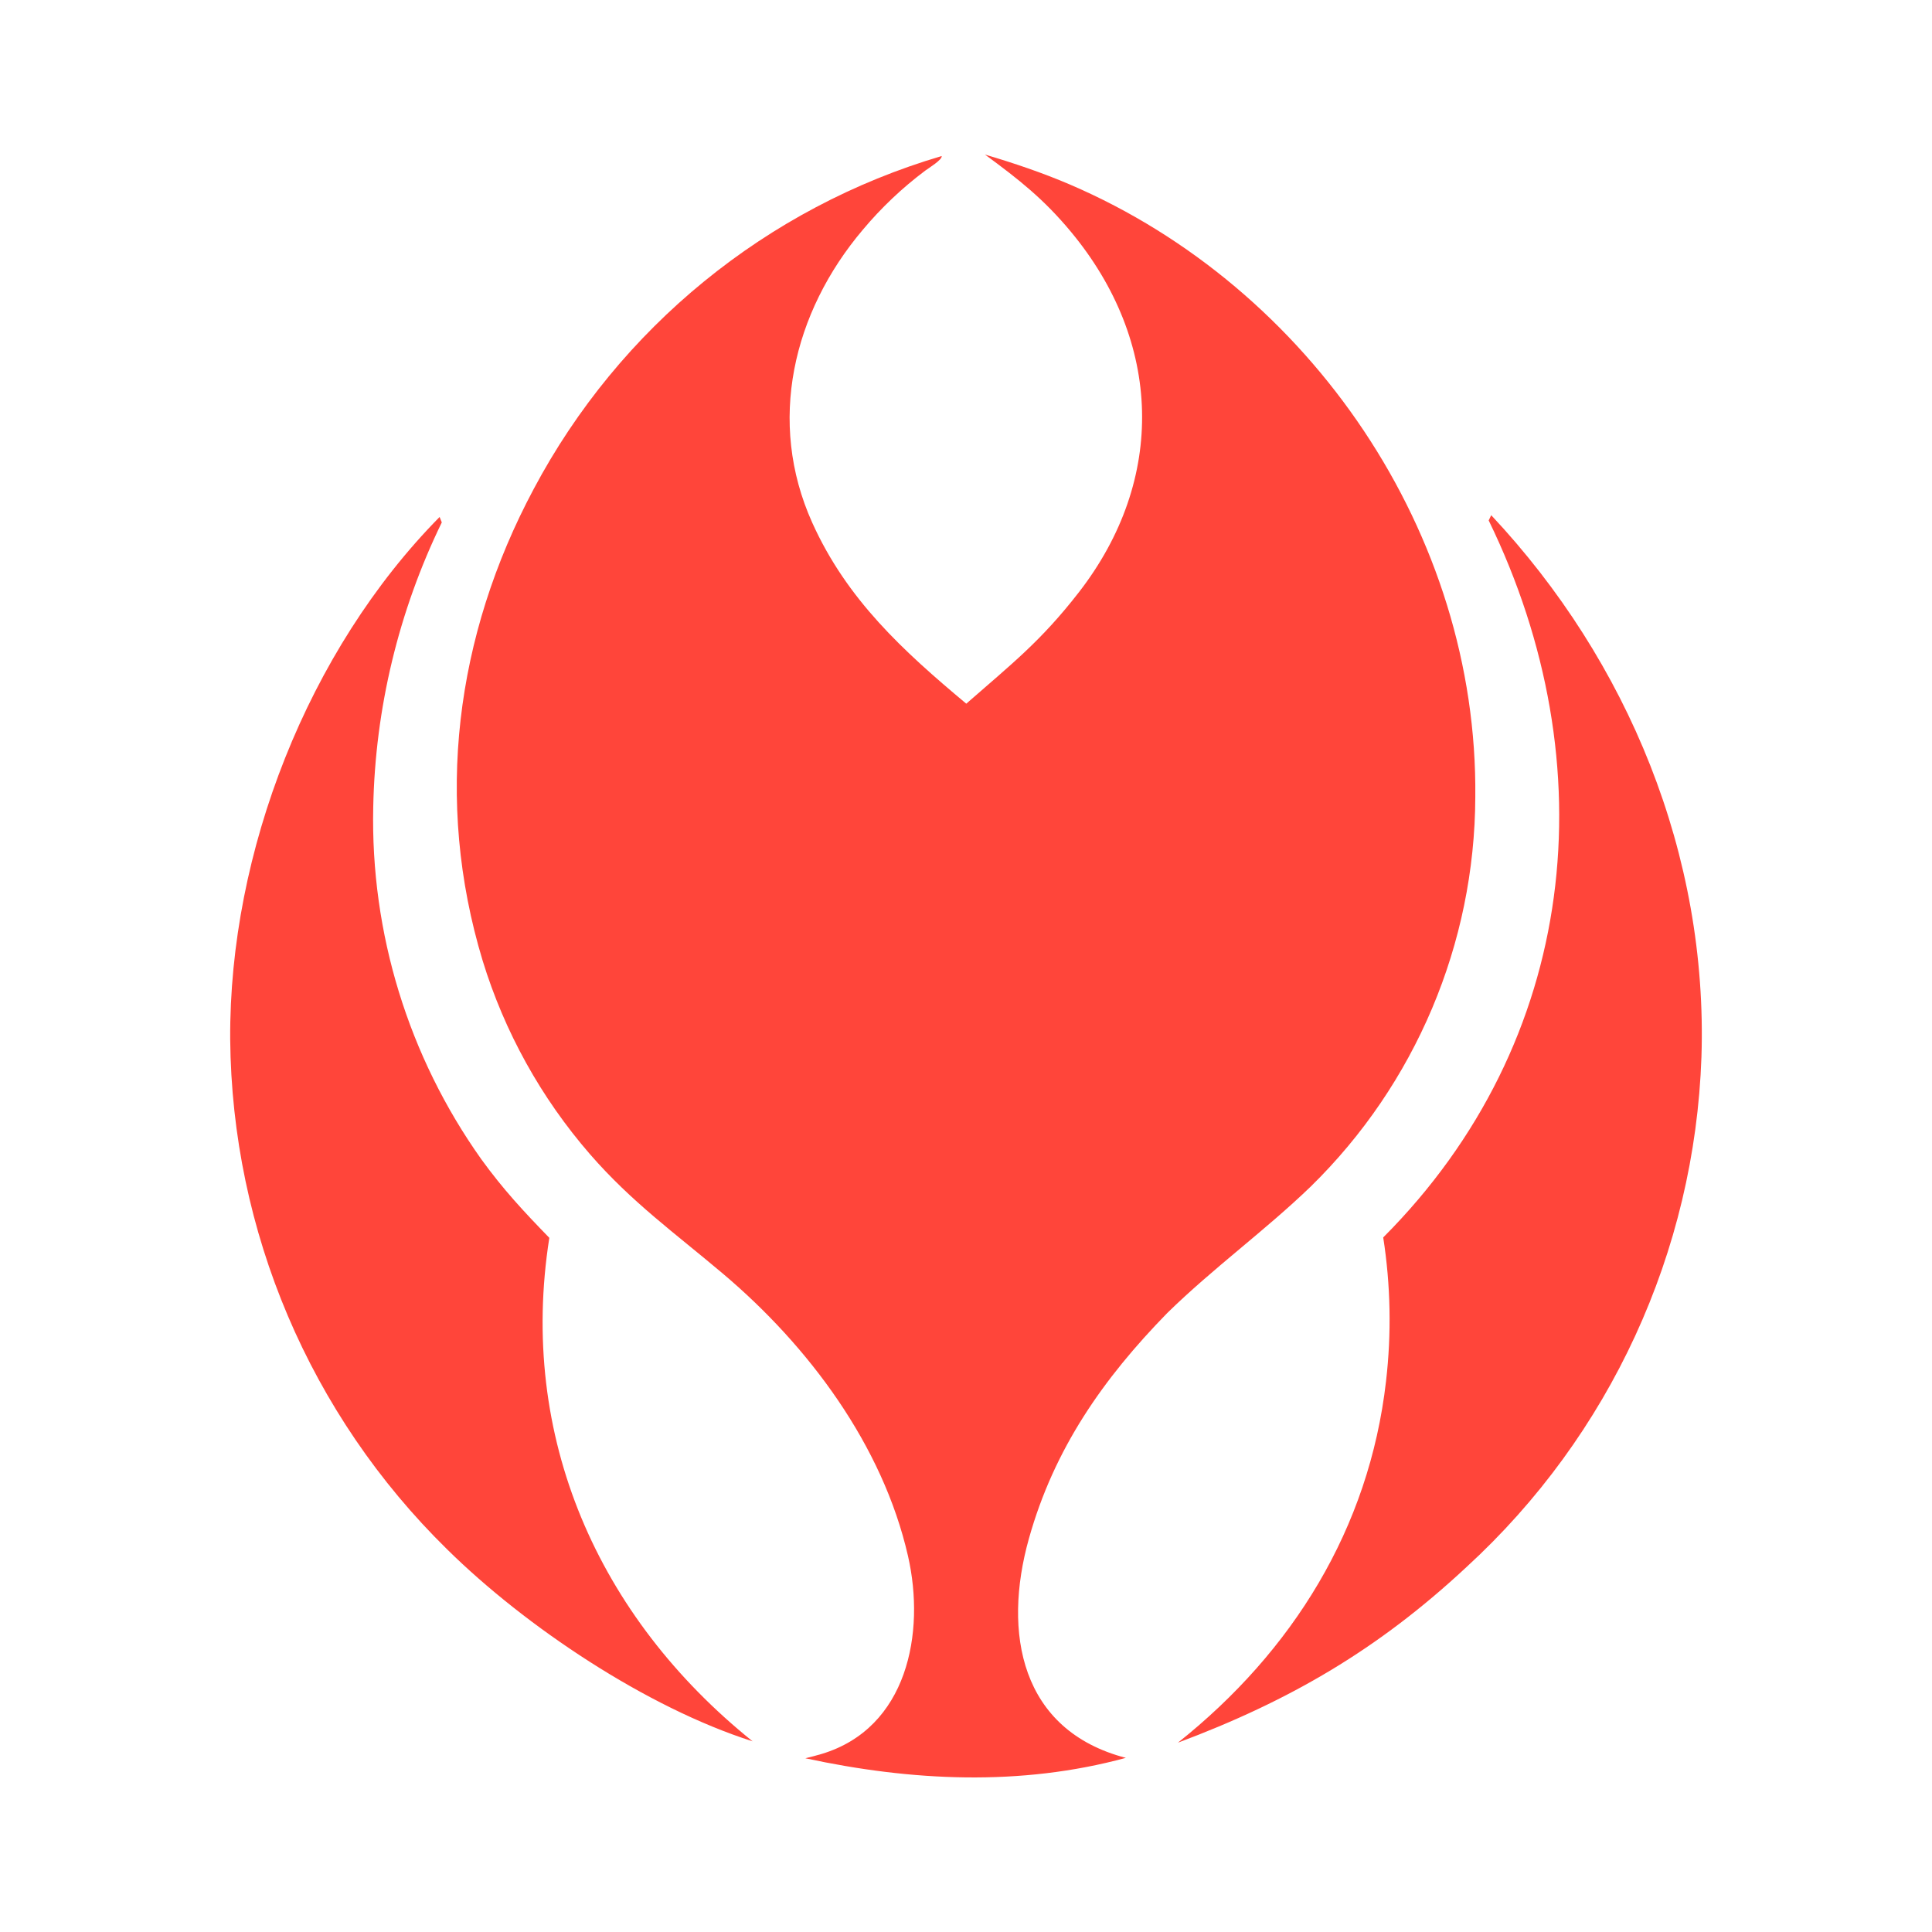
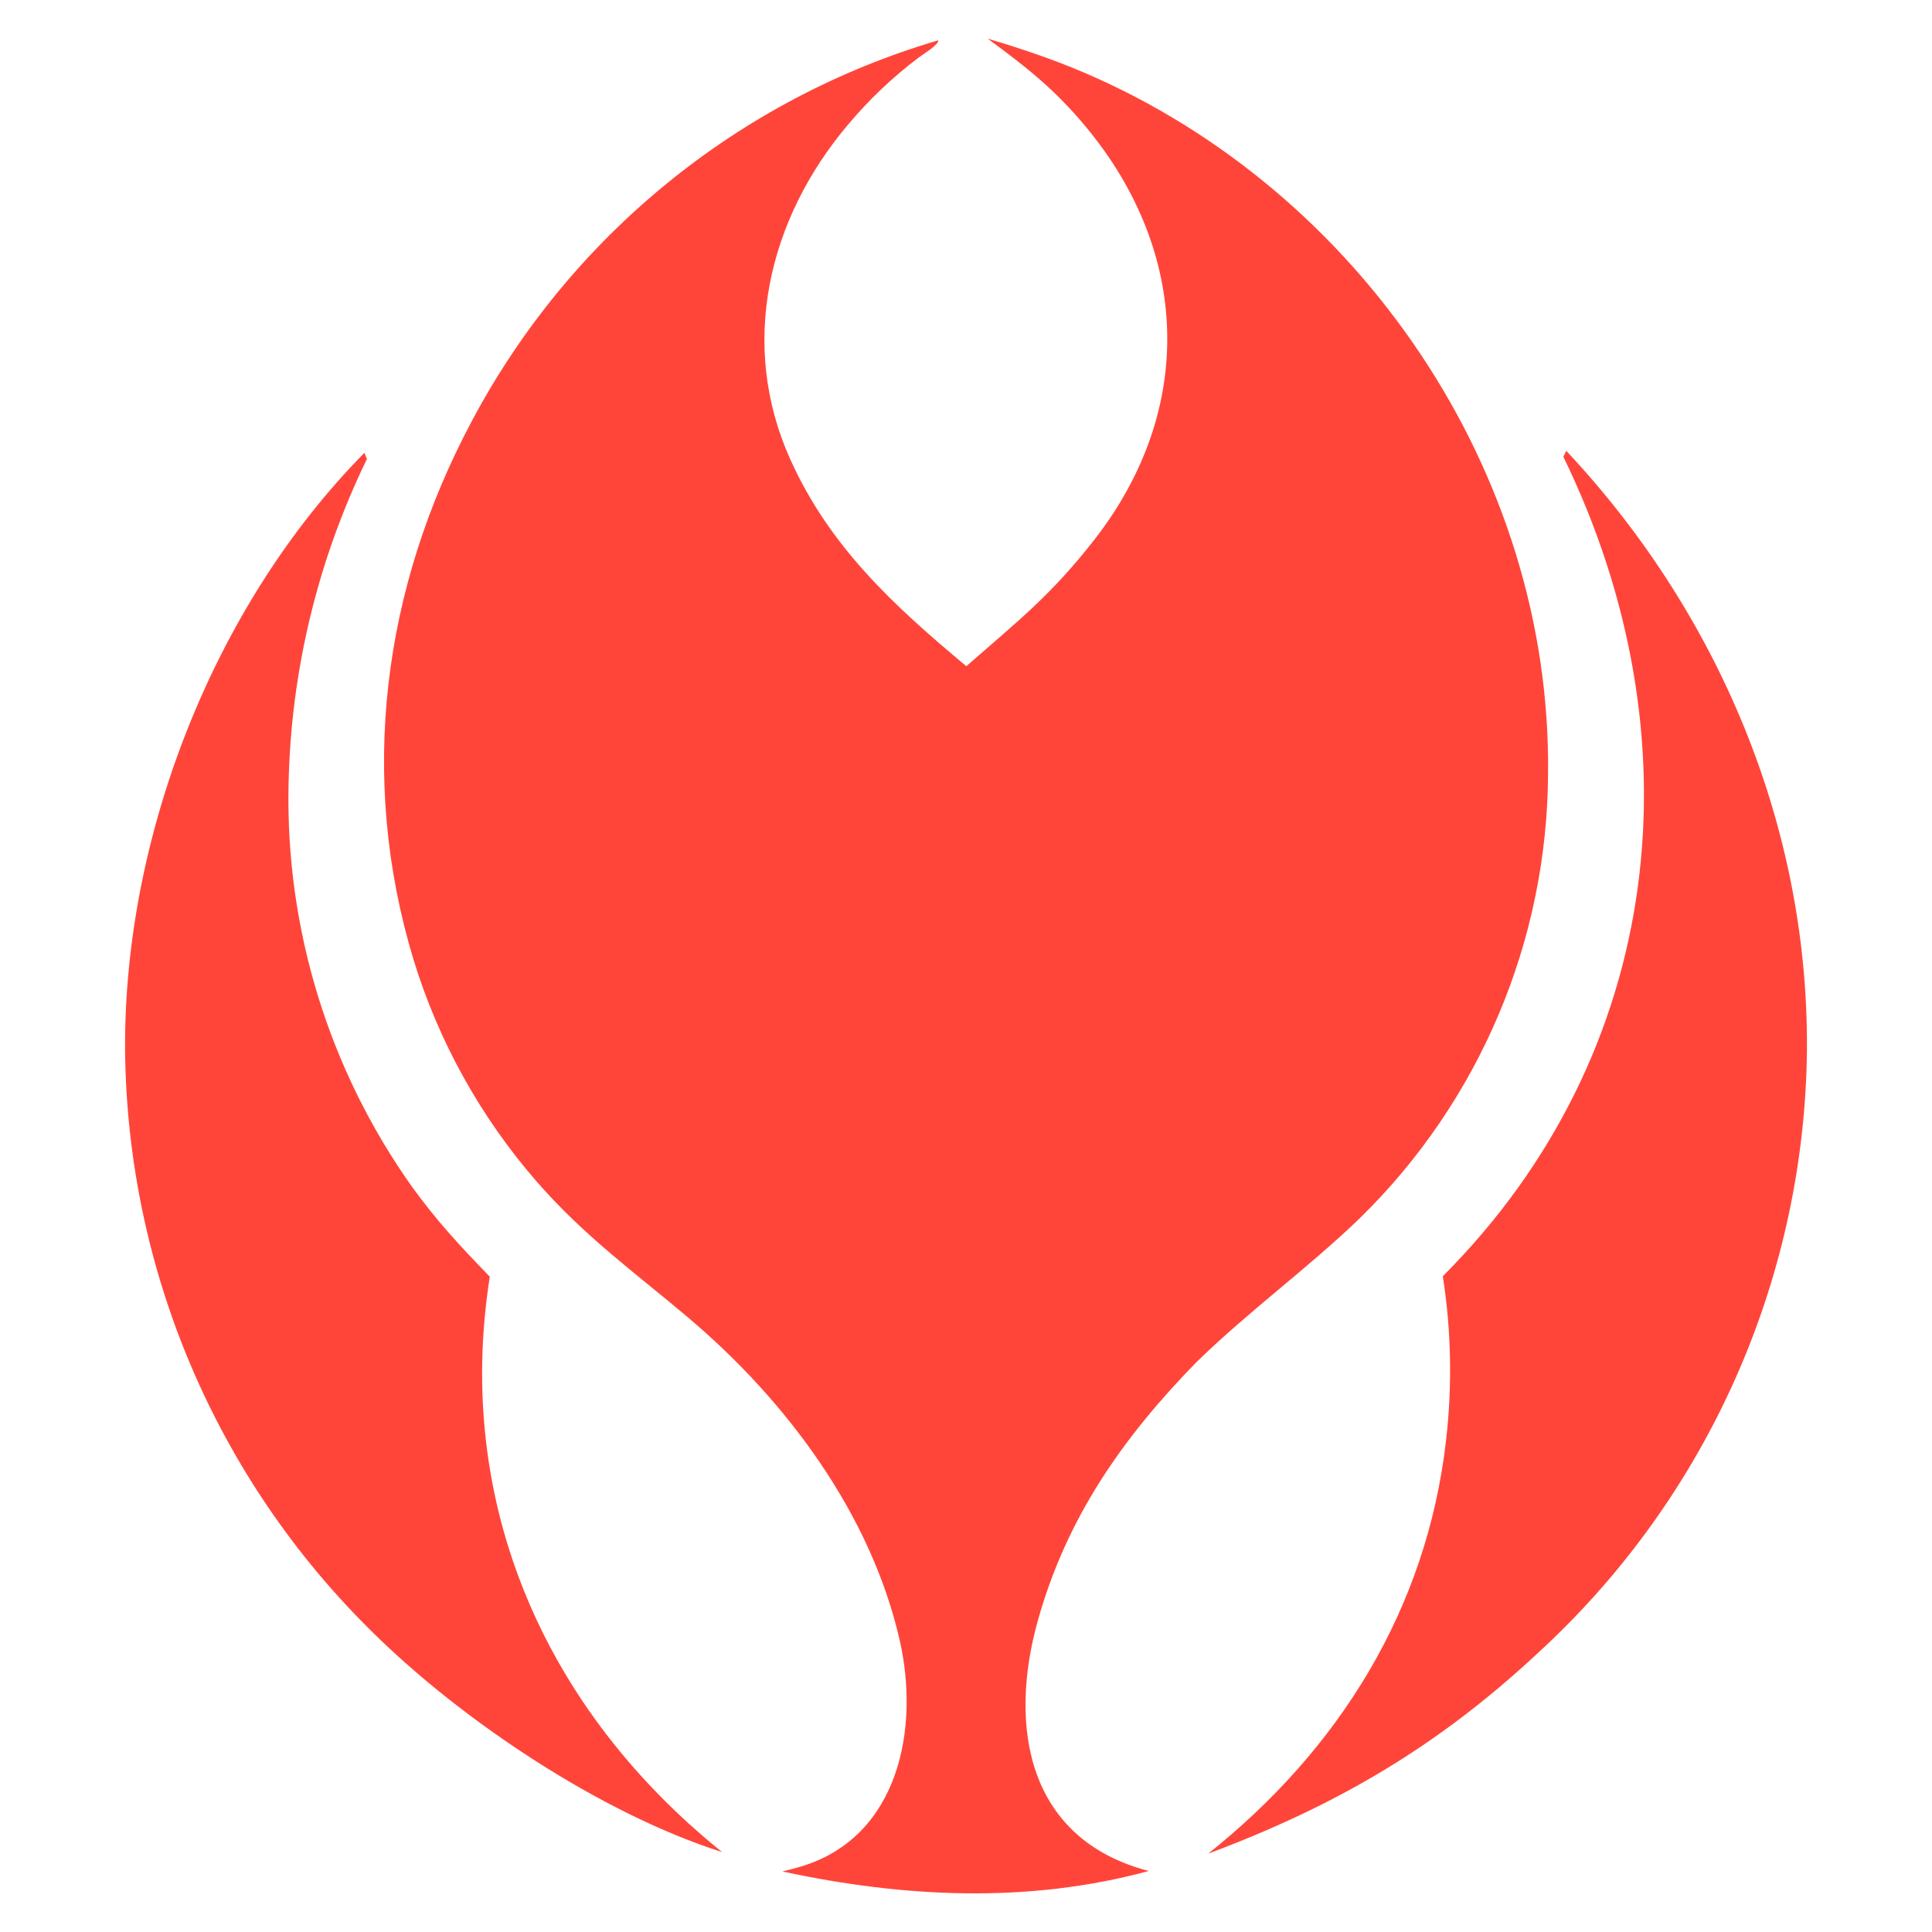
<svg xmlns="http://www.w3.org/2000/svg" viewBox="0 0 100 100" width="100" height="100" role="img" aria-labelledby="icon-title">
-   <g id="icon" fill="#ff453a" transform="translate(11.91407 8) scale(0.08417431) translate(-571.912 -525.368)">
+   <g id="icon" fill="#ff453a" transform="translate(6.473223 2) scale(0.09619921) translate(-571.912 -525.368)">
    <path fill-rule="evenodd" d="M 1009.41 526.281 C 1009.93 528.524 1001.28 533.766 999.301 535.254 C 985.128 545.878 972.23 558.104 960.864 571.691 C 917.884 622.511 901.932 689.76 929.812 751.69 C 951.094 798.966 985.73 830.576 1024.55 863.031 C 1052.57 838.488 1070.39 824.632 1093.67 794.668 C 1147.79 724.999 1145.01 640.357 1088.85 572.794 C 1072.16 552.723 1057.03 540.783 1036.04 525.368 C 1053.61 530.559 1071.55 536.609 1088.39 543.84 C 1236.18 607.289 1339.26 758.572 1337.55 920.498 C 1337.23 1010.65 1300.77 1096.91 1236.34 1159.97 C 1208.32 1187.02 1176.66 1209.82 1148.16 1237.69 C 1108.68 1278.12 1078.57 1321.1 1063.06 1376.43 C 1046.8 1434.4 1057.9 1494.37 1122.68 1511.26 C 1057.81 1528.91 990.66 1525.55 925.603 1511.51 C 929.006 1510.7 932.386 1509.8 935.741 1508.81 C 988.309 1492.93 999.531 1434.52 988.705 1387.11 C 973.163 1319.03 927.613 1258.02 874.872 1213.49 C 845.101 1188.35 818.85 1169.59 793.206 1140.12 C 763.114 1105.47 740.614 1064.91 727.156 1021.04 C 697.326 922.641 710.349 821.293 758.532 731.057 C 811.227 631.847 901.654 558.037 1009.41 526.281 z M 1347.34 747.131 C 1431.73 837.1 1480.65 956.384 1476.61 1080.33 C 1472.46 1200.02 1420.4 1313.02 1332.12 1393.94 C 1277.95 1444.48 1223.51 1476.17 1154.69 1501.93 C 1225.17 1445.81 1272.26 1370.28 1282.65 1279.74 C 1286.07 1250.3 1285.5 1220.53 1280.93 1191.24 C 1401.14 1070.75 1418.84 900.479 1345.78 750.338 L 1347.34 747.131 z M 700.694 748.215 L 702.037 751.57 C 675.475 806.181 661.092 865.911 659.881 926.627 C 658.173 1004.07 681.476 1080.01 726.334 1143.16 C 739.792 1161.73 752.289 1175.16 768.16 1191.49 C 748.885 1313.82 798.078 1424.62 893.16 1501.09 C 828.055 1480.34 753.608 1430.67 705.281 1383 C 620.939 1300.29 572.958 1187.43 571.919 1069.3 C 571.241 954.212 619.757 830.288 700.694 748.215 z" />
  </g>
</svg>
